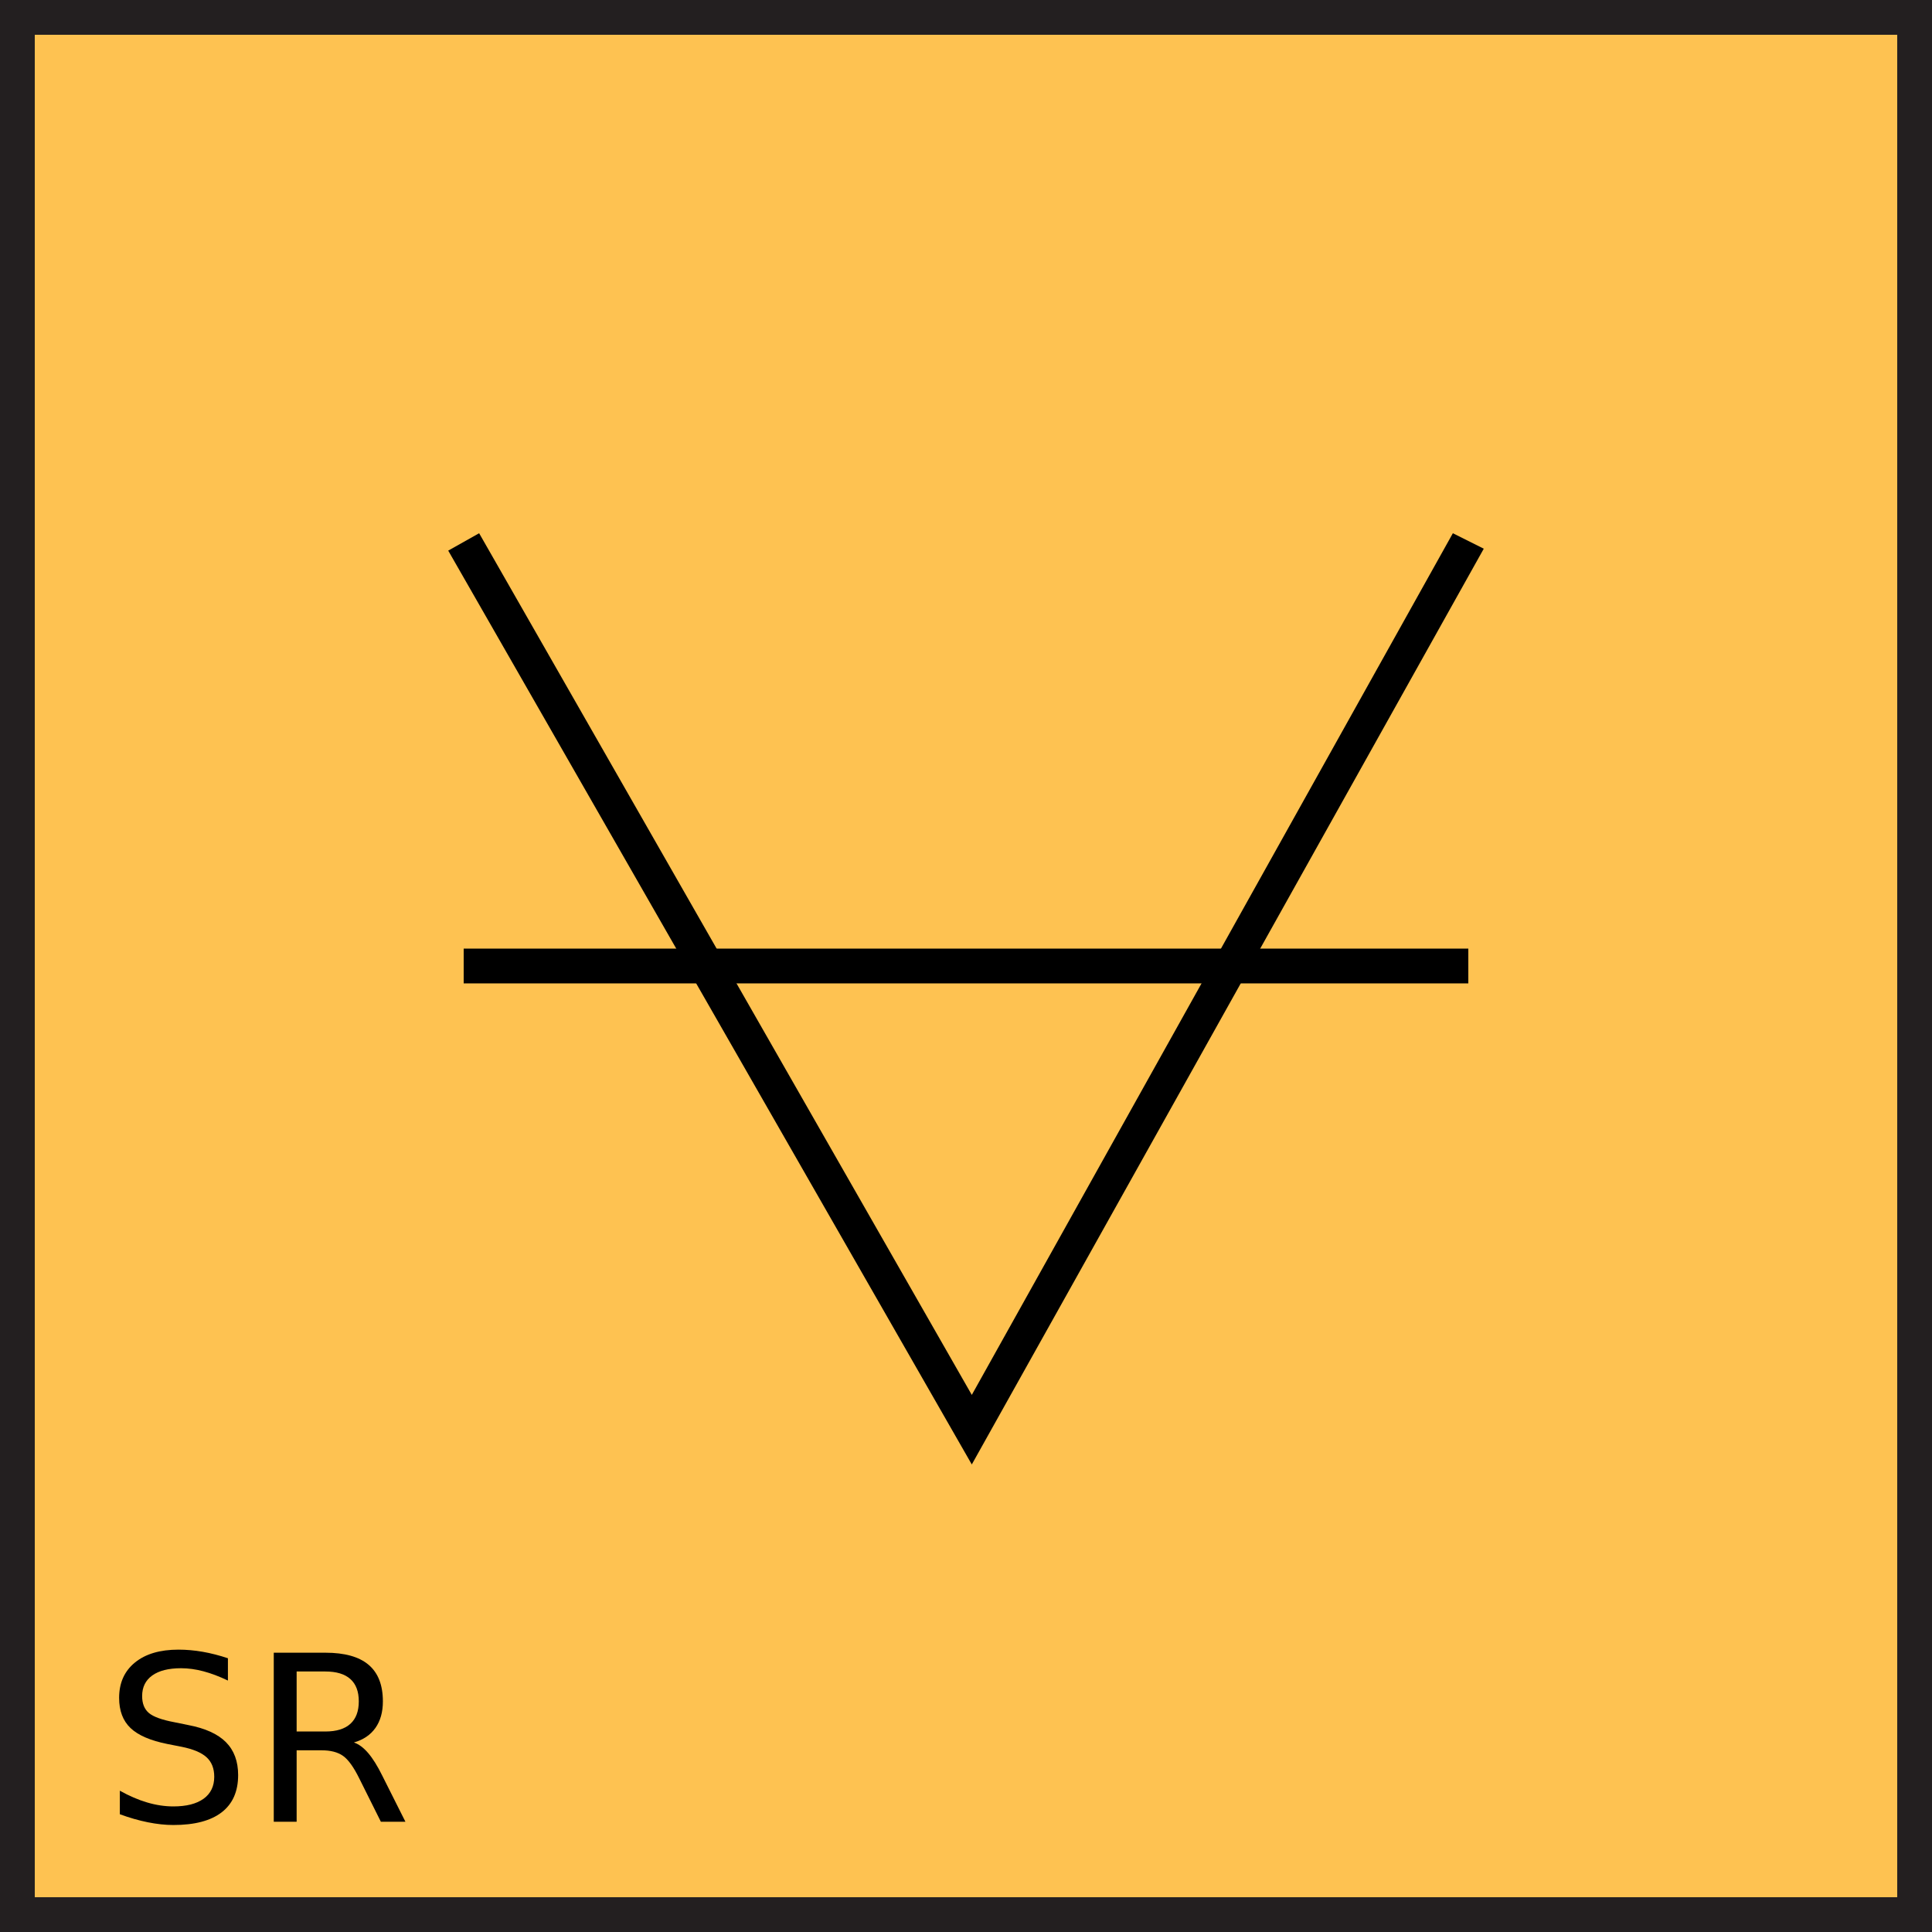
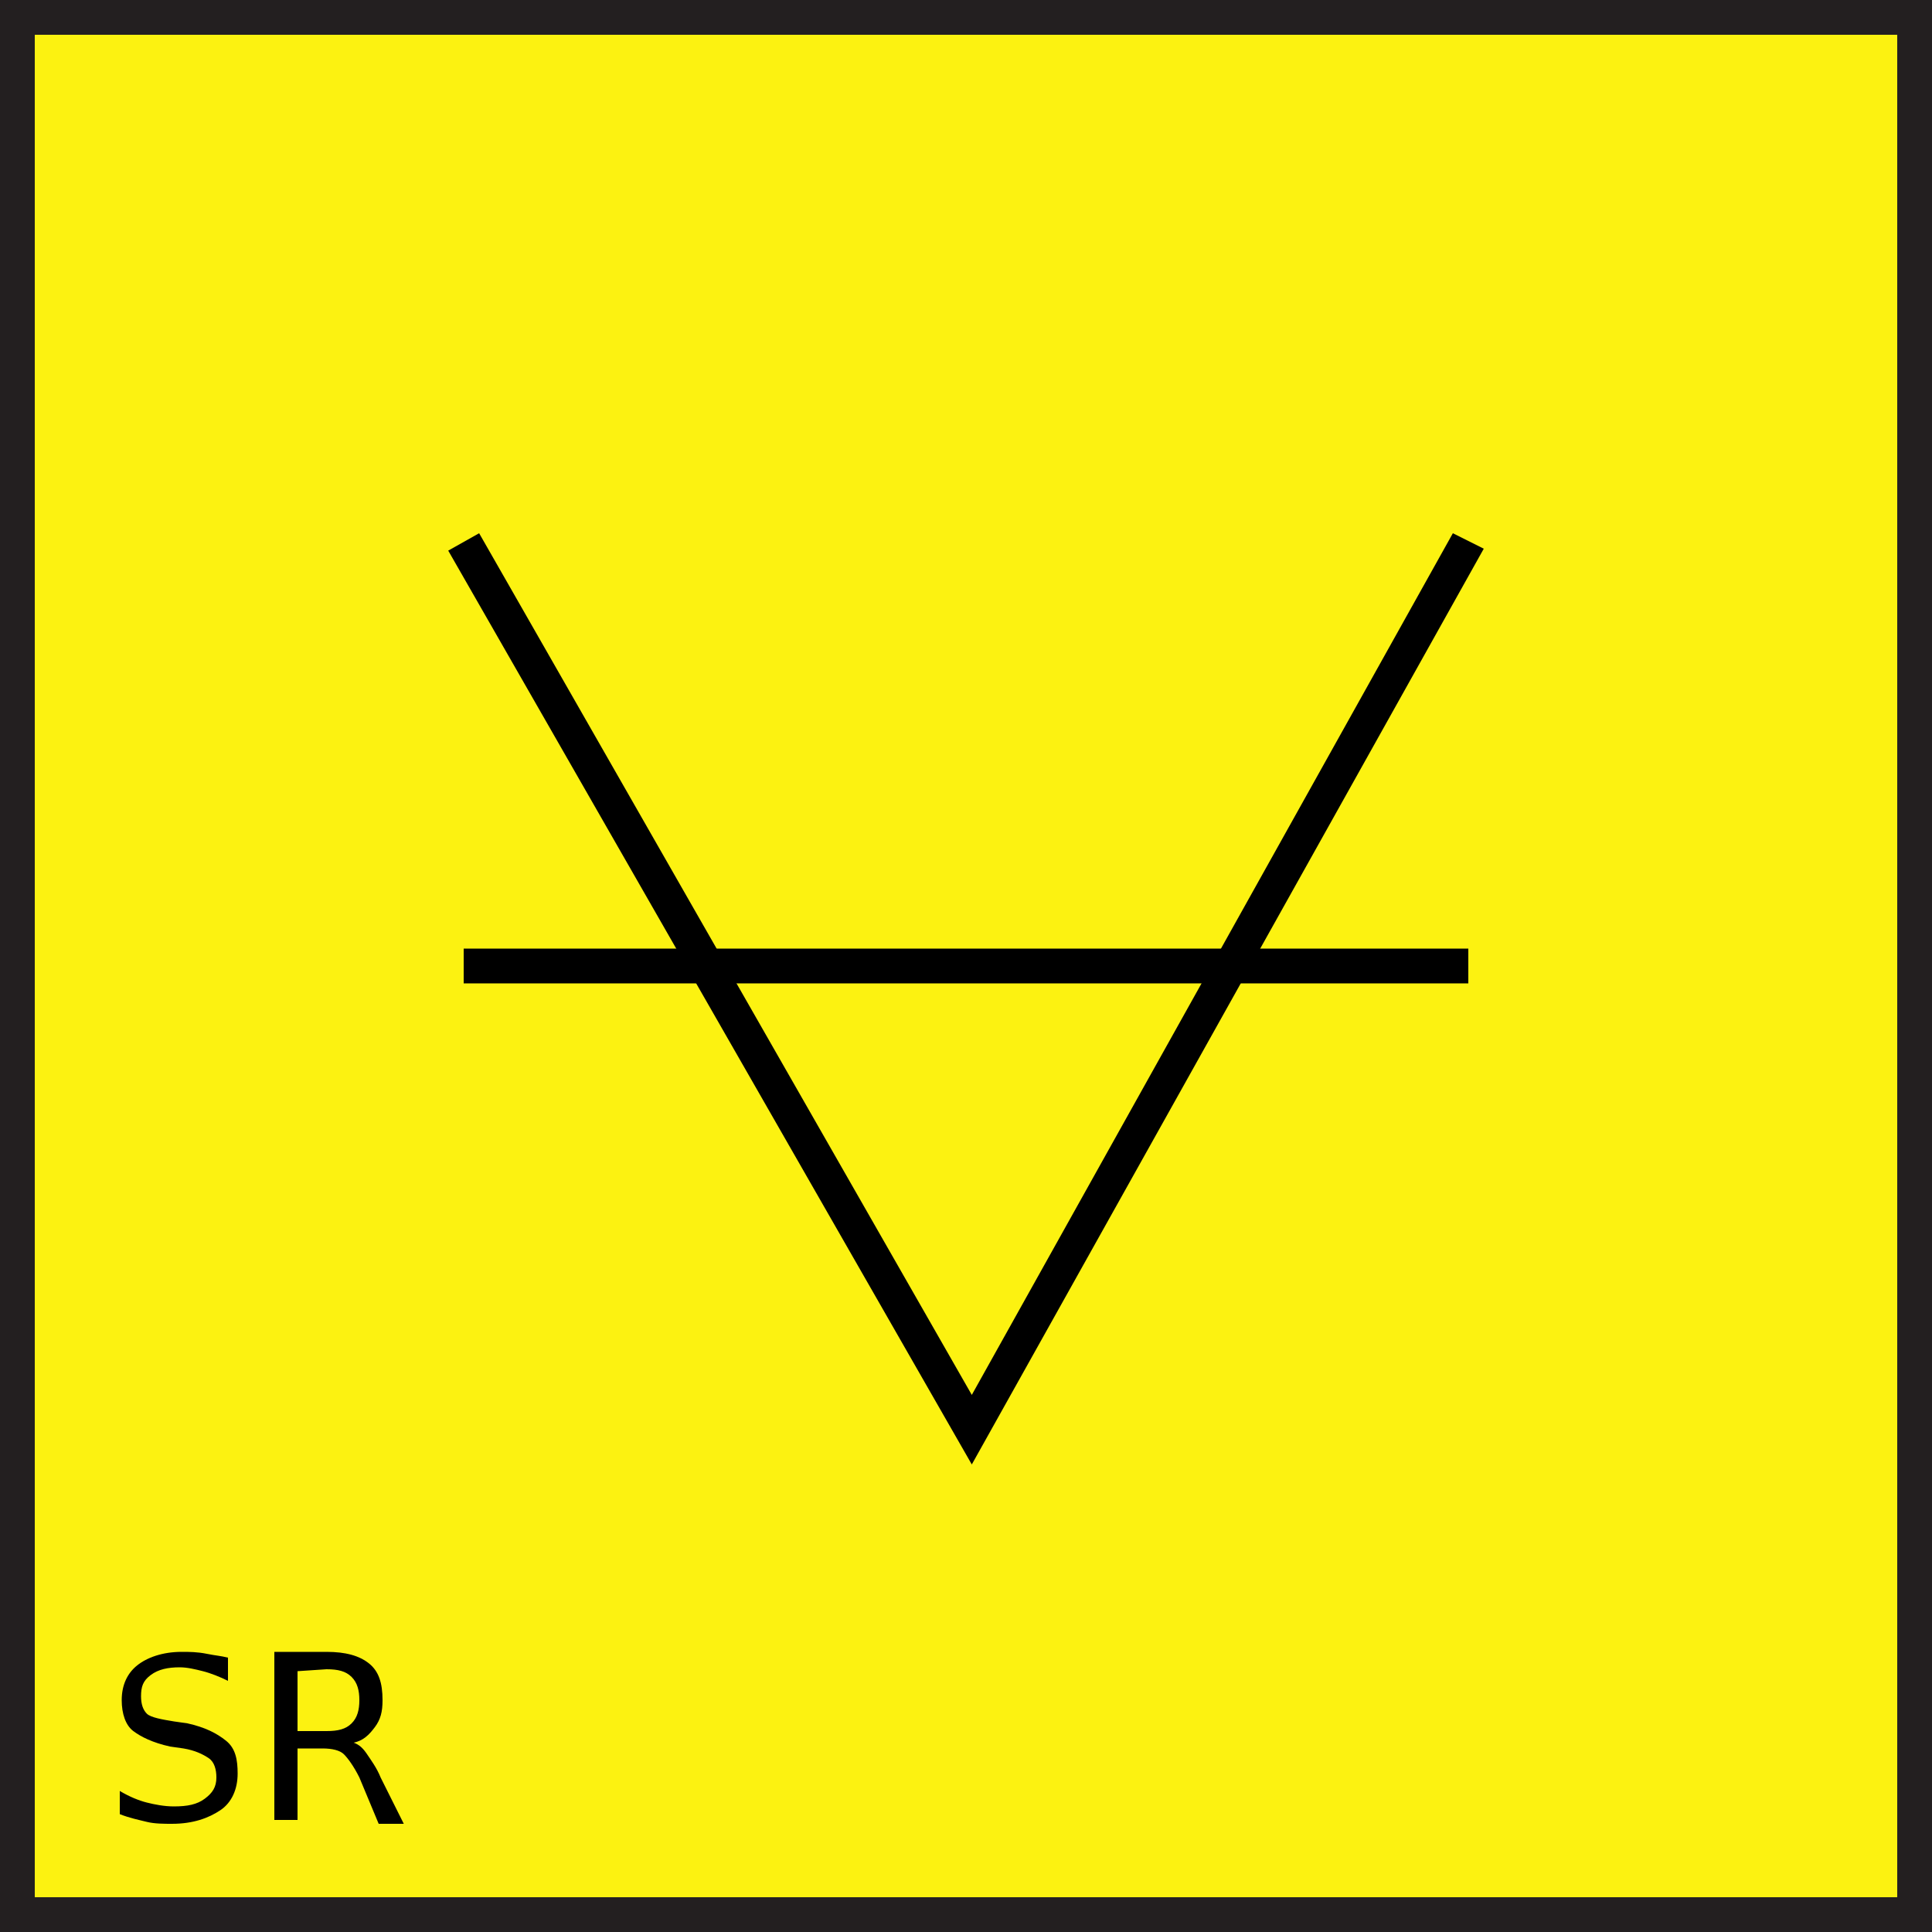
<svg xmlns="http://www.w3.org/2000/svg" version="1.1" id="Layer_1" x="0px" y="0px" viewBox="0 0 100 100" style="enable-background:new 0 0 100 100;" xml:space="preserve">
  <style type="text/css">
- 	.st0{fill:none;}
- 	.st1{fill:#FEC251;}
- 	.st2{fill:url(#New_Pattern_Swatch_1);}
- 	.st3{fill:#231F20;}
- 	.st4{enable-background:new    ;}
+ 	.st0{fill:#FCF211;}
+ 	.st1{fill:#231F20;}
+ 	.st2{enable-background:new    ;}
</style>
-   <pattern y="100" width="31.006" height="31.006" patternUnits="userSpaceOnUse" id="New_Pattern_Swatch_1" viewBox="0 -31.006 31.006 31.006" style="overflow:visible;">
-     <g>
-       <rect y="-31.006" class="st0" width="31.006" height="31.006" />
-       <rect x="0" y="-31.006" class="st1" width="31.006" height="31.006" />
-     </g>
-   </pattern>
  <g id="Layer_1_1_">
    <g id="Layer_2">
	</g>
    <g>
      <g>
-         <rect x="0.9" y="0.9" class="st2" width="98.2" height="98.2" />
-         <path class="st3" d="M100,100H0V0h100V100z M1.8,98.2h96.4V1.8H1.8V98.2z" />
+         <rect x="0.9" y="0.9" class="st0" width="98.2" height="98.2" />
+         <path class="st1" d="M100,100H0V0h100V100z M1.8,98.2h96.4V1.8H1.8V98.2z" />
      </g>
      <g>
        <polygon points="50.3,75.8 23.2,28.5 24.8,27.6 50.3,72.2 75.2,27.6 76.8,28.4    " />
      </g>
      <g>
        <rect x="24" y="49.1" width="52" height="1.8" />
      </g>
    </g>
  </g>
  <g id="Layer_2_2_">
-     <g class="st4">
-       <path d="M11.797,85.831v1.154c-0.449-0.215-0.873-0.375-1.271-0.48s-0.783-0.158-1.154-0.158c-0.645,0-1.142,0.125-1.491,0.375    s-0.524,0.605-0.524,1.066c0,0.387,0.116,0.679,0.349,0.876s0.673,0.356,1.321,0.478l0.715,0.146    c0.883,0.168,1.534,0.464,1.954,0.888s0.63,0.991,0.63,1.702c0,0.848-0.284,1.49-0.853,1.928s-1.401,0.656-2.499,0.656    c-0.414,0-0.854-0.047-1.321-0.141s-0.95-0.232-1.45-0.416v-1.219c0.48,0.27,0.951,0.473,1.412,0.609s0.914,0.205,1.359,0.205    c0.676,0,1.197-0.133,1.564-0.398s0.551-0.645,0.551-1.137c0-0.43-0.132-0.766-0.396-1.008s-0.696-0.424-1.298-0.545l-0.721-0.141    c-0.883-0.176-1.521-0.451-1.916-0.826s-0.592-0.896-0.592-1.564c0-0.773,0.272-1.383,0.817-1.828s1.296-0.668,2.253-0.668    c0.41,0,0.828,0.037,1.254,0.111S11.352,85.683,11.797,85.831z" />
-       <path d="M18.318,90.19c0.254,0.086,0.501,0.27,0.741,0.551s0.481,0.668,0.724,1.16l1.201,2.391h-1.271l-1.119-2.244    c-0.289-0.586-0.569-0.975-0.841-1.166s-0.642-0.287-1.11-0.287h-1.289v3.697H14.17v-8.748h2.672c1,0,1.746,0.209,2.238,0.627    s0.738,1.049,0.738,1.893c0,0.551-0.128,1.008-0.384,1.371S18.807,90.05,18.318,90.19z M15.354,86.517v3.105h1.488    c0.57,0,1.001-0.132,1.292-0.396s0.437-0.651,0.437-1.163s-0.146-0.897-0.437-1.157s-0.722-0.39-1.292-0.39H15.354z" />
+     <g class="st2">
+       <path d="M11.8,85.8V87c-0.4-0.2-0.9-0.4-1.3-0.5s-0.8-0.2-1.2-0.2c-0.6,0-1.1,0.1-1.5,0.4s-0.5,0.6-0.5,1.1c0,0.4,0.1,0.7,0.3,0.9    S8.4,89,9,89.1l0.7,0.1c0.9,0.2,1.5,0.5,2,0.9s0.6,1,0.6,1.7c0,0.8-0.3,1.5-0.9,1.9s-1.4,0.7-2.5,0.7c-0.4,0-0.9,0-1.3-0.1    s-0.9-0.2-1.4-0.4v-1.2c0.5,0.3,1,0.5,1.4,0.6s0.9,0.2,1.4,0.2c0.7,0,1.2-0.1,1.6-0.4s0.6-0.6,0.6-1.1c0-0.4-0.1-0.8-0.4-1    s-0.7-0.4-1.3-0.5l-0.7-0.1c-0.9-0.2-1.5-0.5-1.9-0.8s-0.6-0.9-0.6-1.6c0-0.8,0.3-1.4,0.8-1.8s1.3-0.7,2.3-0.7    c0.4,0,0.8,0,1.3,0.1S11.4,85.7,11.8,85.8z" />
+       <path d="M18.3,90.2c0.3,0.1,0.5,0.3,0.7,0.6s0.5,0.7,0.7,1.2l1.2,2.4h-1.3L18.6,92c-0.3-0.6-0.6-1-0.8-1.2s-0.6-0.3-1.1-0.3h-1.3    v3.7h-1.2v-8.7h2.7c1,0,1.7,0.2,2.2,0.6s0.7,1,0.7,1.9c0,0.6-0.1,1-0.4,1.4S18.8,90.1,18.3,90.2z M15.4,86.5v3.1h1.5    c0.6,0,1-0.1,1.3-0.4s0.4-0.7,0.4-1.2s-0.1-0.9-0.4-1.2s-0.7-0.4-1.3-0.4L15.4,86.5L15.4,86.5z" />
    </g>
  </g>
</svg>
